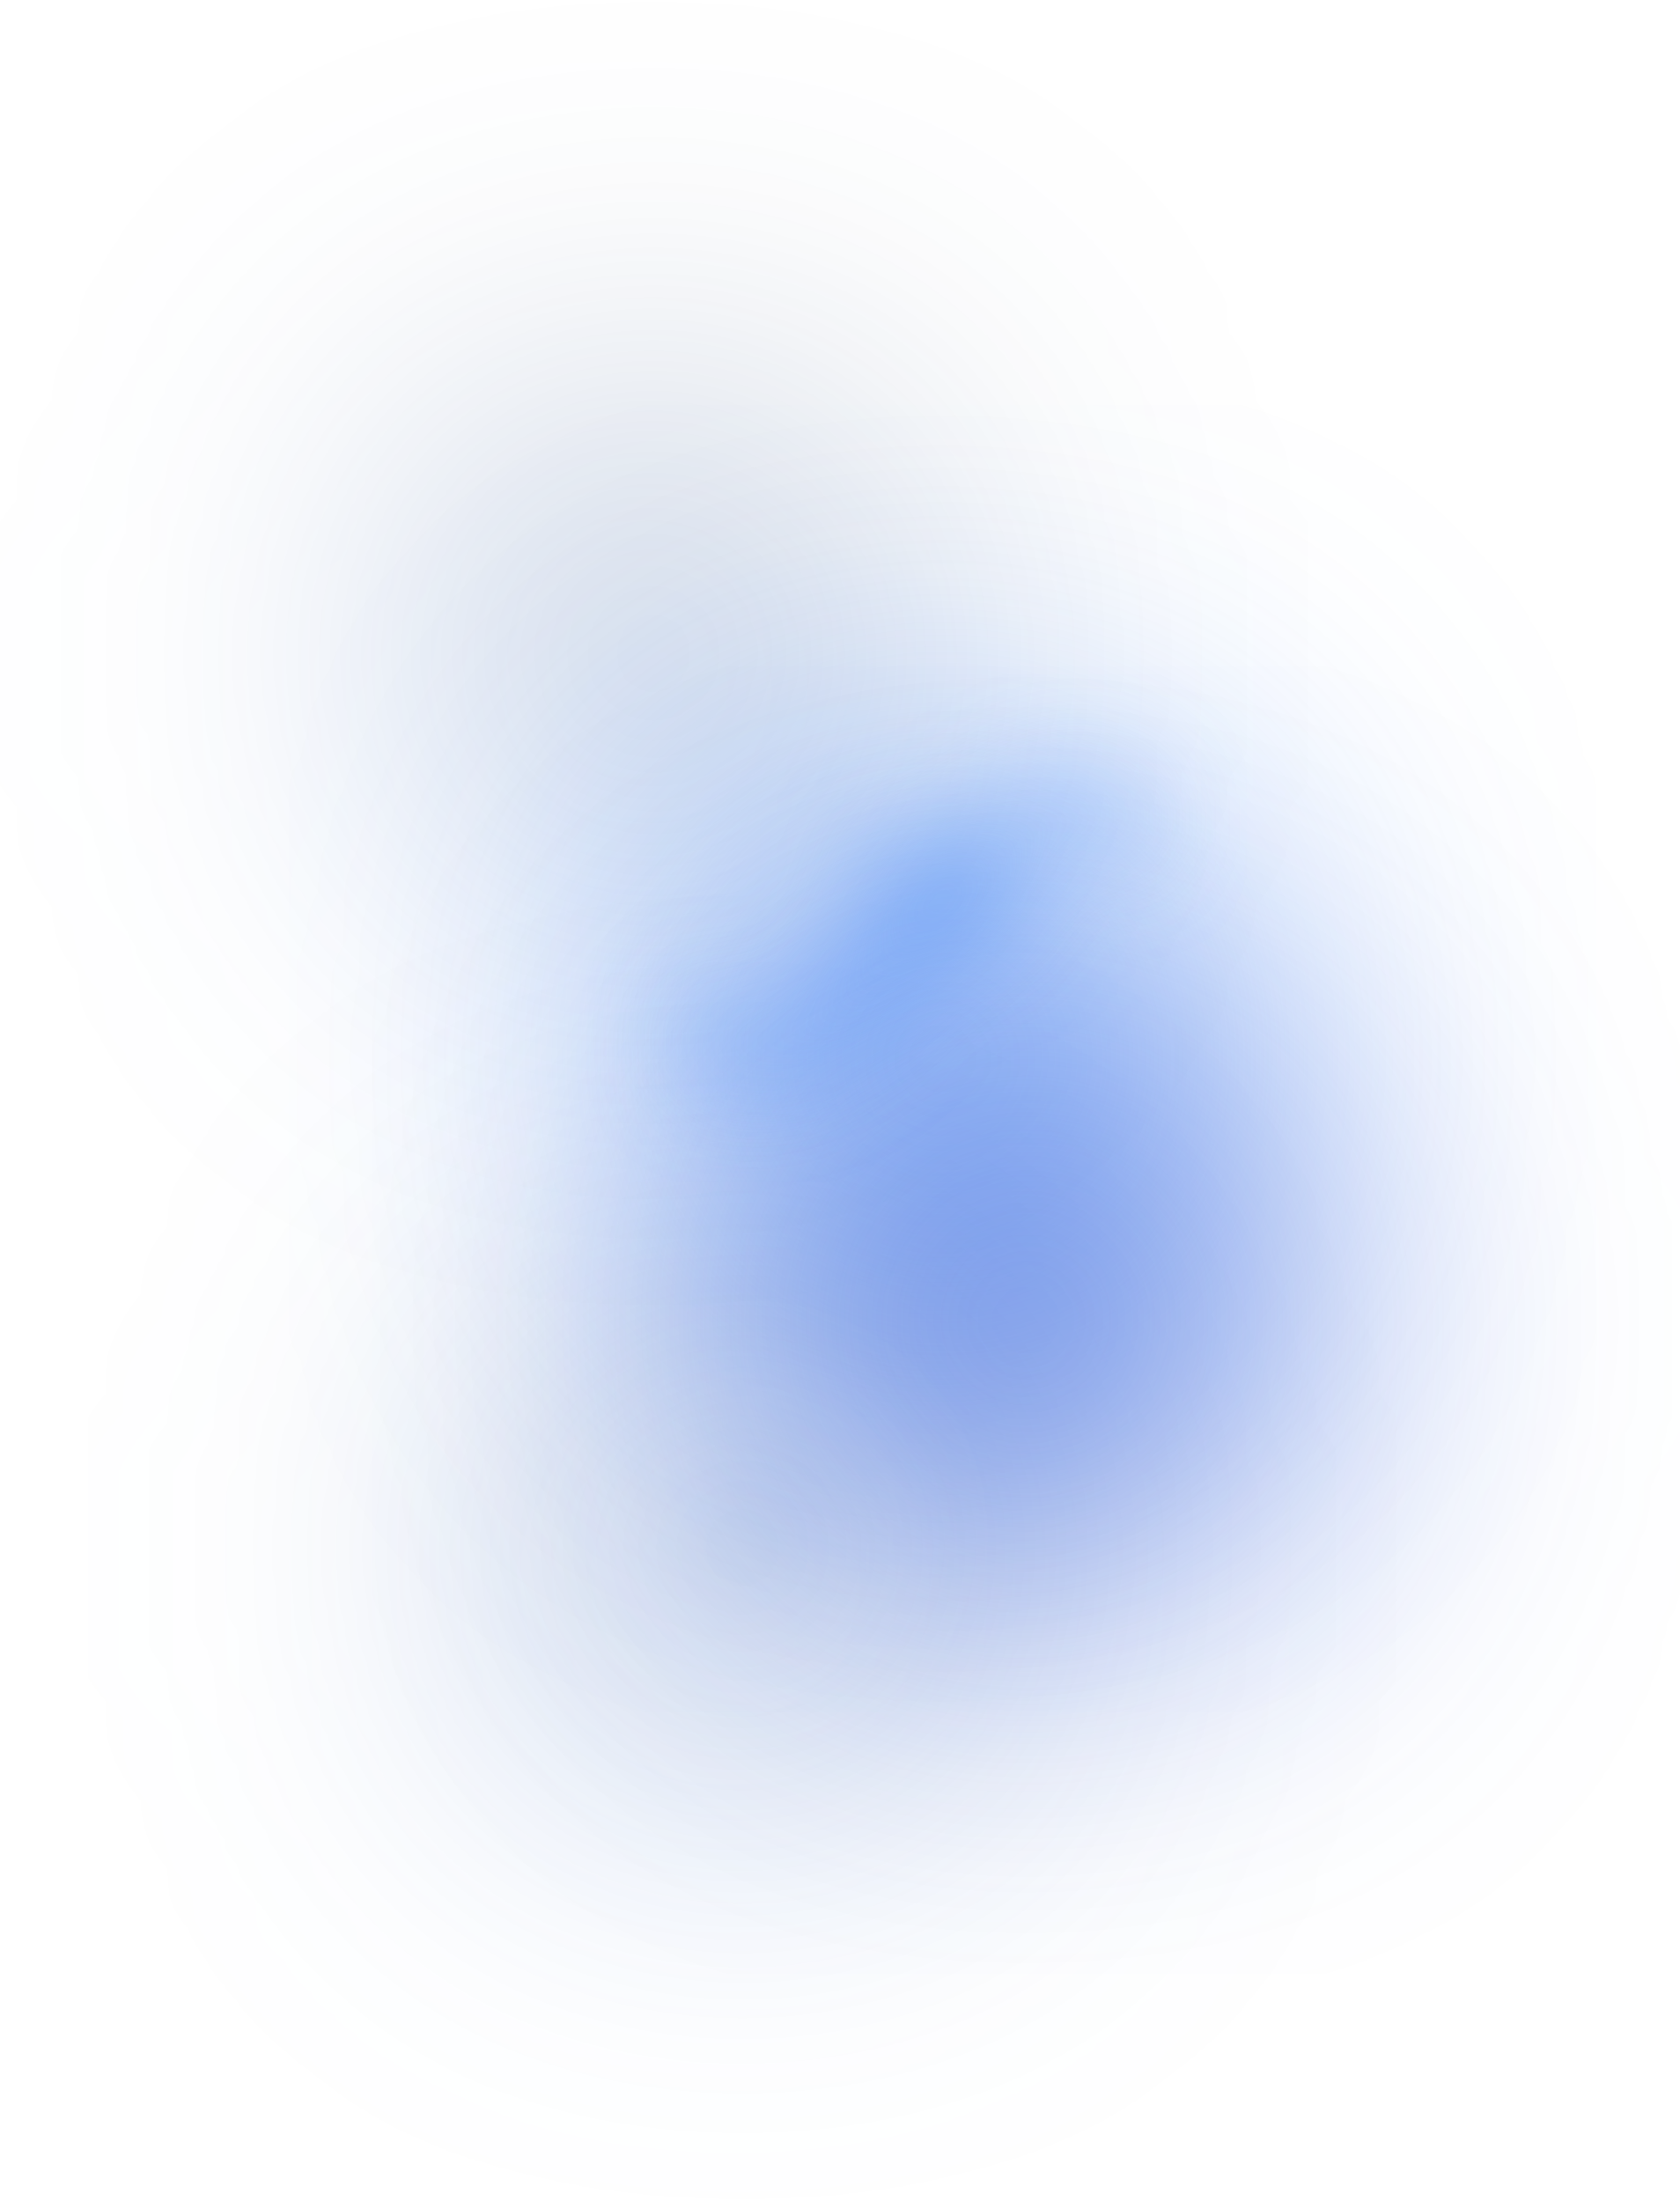
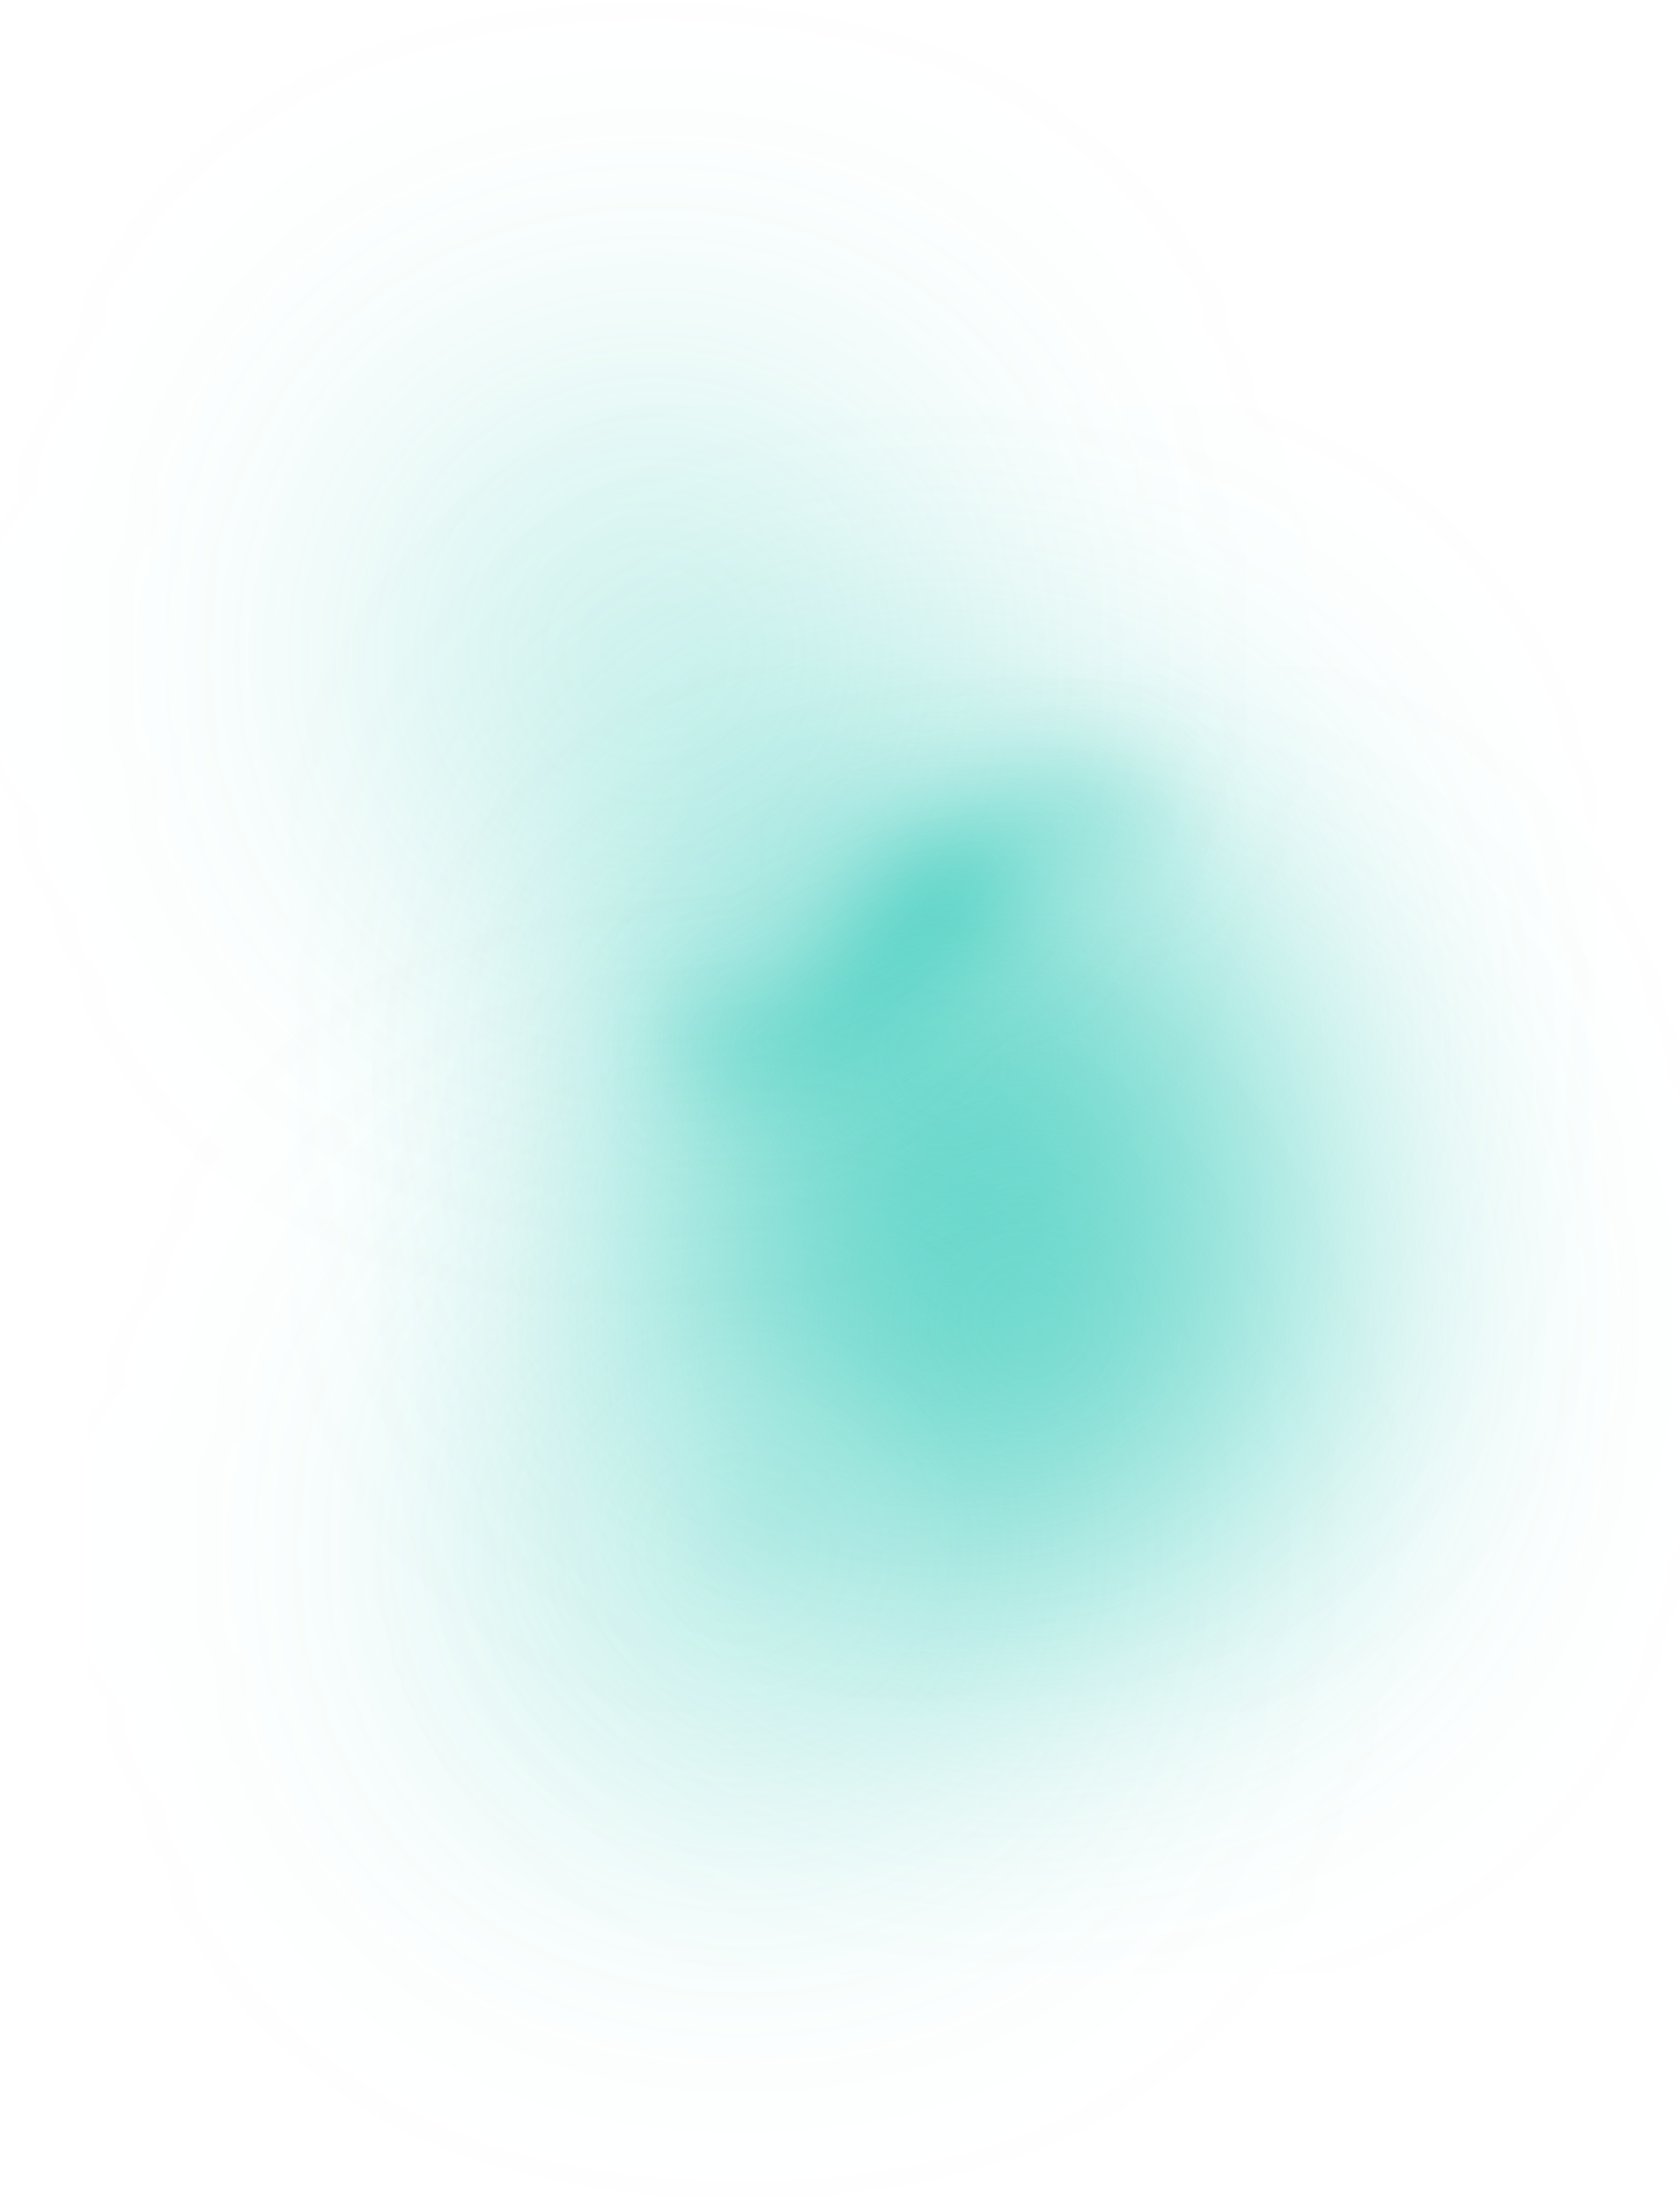
<svg xmlns="http://www.w3.org/2000/svg" width="1285" height="1684" fill="none">
  <g filter="url(#a)">
    <circle cx="568" cy="1184" r="180" fill="url(#b)" fill-opacity=".32" />
  </g>
  <g filter="url(#c)">
    <circle cx="500" cy="500" r="180" fill="url(#d)" fill-opacity=".32" />
  </g>
  <g filter="url(#e)">
    <circle cx="721" cy="810" r="180" fill="url(#f)" fill-opacity=".8" />
  </g>
  <g filter="url(#g)">
    <circle cx="785" cy="1010" r="180" fill="url(#h)" fill-opacity=".8" />
  </g>
  <g filter="url(#i)">
    <path fill="url(#j)" fill-opacity=".8" d="M855.003 601.31c-41.798-19.153-92.906 19.466-139.18 69.241l-42.169-19.323a7.848 7.848 0 0 0-6.014-.215 7.905 7.905 0 0 0-4.646 10.14 7.845 7.845 0 0 0 4.09 4.414l37.625 17.241a870.1 870.1 0 0 0-16.883 19.665c-50.174 60.209-92.533 126.832-135.693 107.055a7.326 7.326 0 0 1-4.624-7.413 7.376 7.376 0 0 1 .89-2.974c2.19-4.779 10.64-4.684 13.59-11.122a14.647 14.647 0 0 0-.623-11.067 14.546 14.546 0 0 0-8.189-7.429 15.688 15.688 0 0 0-12.028-.43 15.805 15.805 0 0 0-8.831 8.222 31.635 31.635 0 0 0-.91 24.109 31.405 31.405 0 0 0 16.345 17.663c50.441 23.114 114.463-37.914 167.163-101.158 6.125-7.355 12.136-14.802 18.045-22.175l43.664 20.009a7.844 7.844 0 0 0 6.014.214 7.907 7.907 0 0 0 4.646-10.139 7.85 7.85 0 0 0-4.09-4.415l-40.073-18.362c38.319-47.794 72.652-88.16 107.5-72.191a7.308 7.308 0 0 1 4.214 4.34 7.379 7.379 0 0 1-.479 6.046c-2.19 4.78-10.641 4.684-13.591 11.122a14.657 14.657 0 0 0 .623 11.067 14.55 14.55 0 0 0 8.19 7.43 15.69 15.69 0 0 0 12.027.43 15.802 15.802 0 0 0 8.831-8.222 31.636 31.636 0 0 0 .911-24.109 31.41 31.41 0 0 0-16.345-17.664Z" />
  </g>
  <g filter="url(#k)" opacity=".32" style="mix-blend-mode:plus-lighter">
    <path fill="url(#l)" d="M576 1284c-25.188 0-49.768-8.79-69.188-24.77-3.869-3.19-4.432-8.91-1.244-12.79 3.188-3.87 8.92-4.42 12.789-1.24 16.178 13.3 36.651 20.63 57.643 20.63 50.085 0 90.833-40.74 90.833-90.83 0-50.09-40.748-90.83-90.833-90.83-50.086 0-90.833 40.74-90.833 90.83 0 12.94 2.661 25.44 7.92 37.16 2.053 4.58 0 9.96-4.569 12.01-4.587 2.04-9.955 0-12.008-4.57-6.313-14.07-9.51-29.08-9.51-44.6 0-60.1 48.896-109 109-109s109 48.9 109 109-48.896 109-109 109Z" />
  </g>
  <defs>
    <linearGradient id="b" x1="735" x2="568" y1="1024" y2="1364" gradientUnits="userSpaceOnUse">
-       <stop stop-color="#111827" />
-       <stop offset="1" stop-color="#3B82F6" />
+       <stop stop-color="#00bba7" />
+       <stop offset="1" stop-color="#00bba7" />
    </linearGradient>
    <linearGradient id="d" x1="667" x2="500" y1="340" y2="680" gradientUnits="userSpaceOnUse">
-       <stop stop-color="#111827" />
-       <stop offset="1" stop-color="#3B82F6" />
+       <stop stop-color="#00bba7" />
+       <stop offset="1" stop-color="#00bba7" />
    </linearGradient>
    <linearGradient id="f" x1="888" x2="721" y1="650" y2="990" gradientUnits="userSpaceOnUse">
-       <stop stop-color="#3B82F6" />
-       <stop offset="1" stop-color="#3B82F6" />
+       <stop stop-color="#00bba7" />
+       <stop offset="1" stop-color="#00bba7" />
    </linearGradient>
    <linearGradient id="h" x1="952" x2="785" y1="850" y2="1190" gradientUnits="userSpaceOnUse">
-       <stop stop-color="#1D4ED8" />
-       <stop offset="1" stop-color="#1D4ED8" />
+       <stop stop-color="#00bba7" />
+       <stop offset="1" stop-color="#00bba7" />
    </linearGradient>
    <linearGradient id="j" x1="867.779" x2="597.12" y1="627.085" y2="802.156" gradientUnits="userSpaceOnUse">
-       <stop stop-color="#3B82F6" />
-       <stop offset="1" stop-color="#3B82F6" />
+       <stop stop-color="#00bba7" />
+       <stop offset="1" stop-color="#00bba7" />
    </linearGradient>
    <linearGradient id="l" x1="677.128" x2="576" y1="1078.11" y2="1284" gradientUnits="userSpaceOnUse">
      <stop stop-color="#fff" />
      <stop offset="1" stop-color="#fff" />
    </linearGradient>
    <filter id="a" width="1000" height="1000" x="68" y="684" color-interpolation-filters="sRGB" filterUnits="userSpaceOnUse">
      <feFlood flood-opacity="0" result="BackgroundImageFix" />
      <feBlend in="SourceGraphic" in2="BackgroundImageFix" result="shape" />
      <feGaussianBlur result="effect1_foregroundBlur_252_346" stdDeviation="160" />
    </filter>
    <filter id="c" width="1000" height="1000" x="0" y="0" color-interpolation-filters="sRGB" filterUnits="userSpaceOnUse">
      <feFlood flood-opacity="0" result="BackgroundImageFix" />
      <feBlend in="SourceGraphic" in2="BackgroundImageFix" result="shape" />
      <feGaussianBlur result="effect1_foregroundBlur_252_346" stdDeviation="160" />
    </filter>
    <filter id="e" width="1000" height="1000" x="221" y="310" color-interpolation-filters="sRGB" filterUnits="userSpaceOnUse">
      <feFlood flood-opacity="0" result="BackgroundImageFix" />
      <feBlend in="SourceGraphic" in2="BackgroundImageFix" result="shape" />
      <feGaussianBlur result="effect1_foregroundBlur_252_346" stdDeviation="160" />
    </filter>
    <filter id="g" width="1000" height="1000" x="285" y="510" color-interpolation-filters="sRGB" filterUnits="userSpaceOnUse">
      <feFlood flood-opacity="0" result="BackgroundImageFix" />
      <feBlend in="SourceGraphic" in2="BackgroundImageFix" result="shape" />
      <feGaussianBlur result="effect1_foregroundBlur_252_346" stdDeviation="160" />
    </filter>
    <filter id="i" width="503.854" height="387.775" x="449.451" y="516.311" color-interpolation-filters="sRGB" filterUnits="userSpaceOnUse">
      <feFlood flood-opacity="0" result="BackgroundImageFix" />
      <feBlend in="SourceGraphic" in2="BackgroundImageFix" result="shape" />
      <feGaussianBlur result="effect1_foregroundBlur_252_346" stdDeviation="40" />
    </filter>
    <filter id="k" width="378" height="378" x="387" y="986" color-interpolation-filters="sRGB" filterUnits="userSpaceOnUse">
      <feFlood flood-opacity="0" result="BackgroundImageFix" />
      <feBlend in="SourceGraphic" in2="BackgroundImageFix" result="shape" />
      <feGaussianBlur result="effect1_foregroundBlur_252_346" stdDeviation="40" />
    </filter>
  </defs>
</svg>
